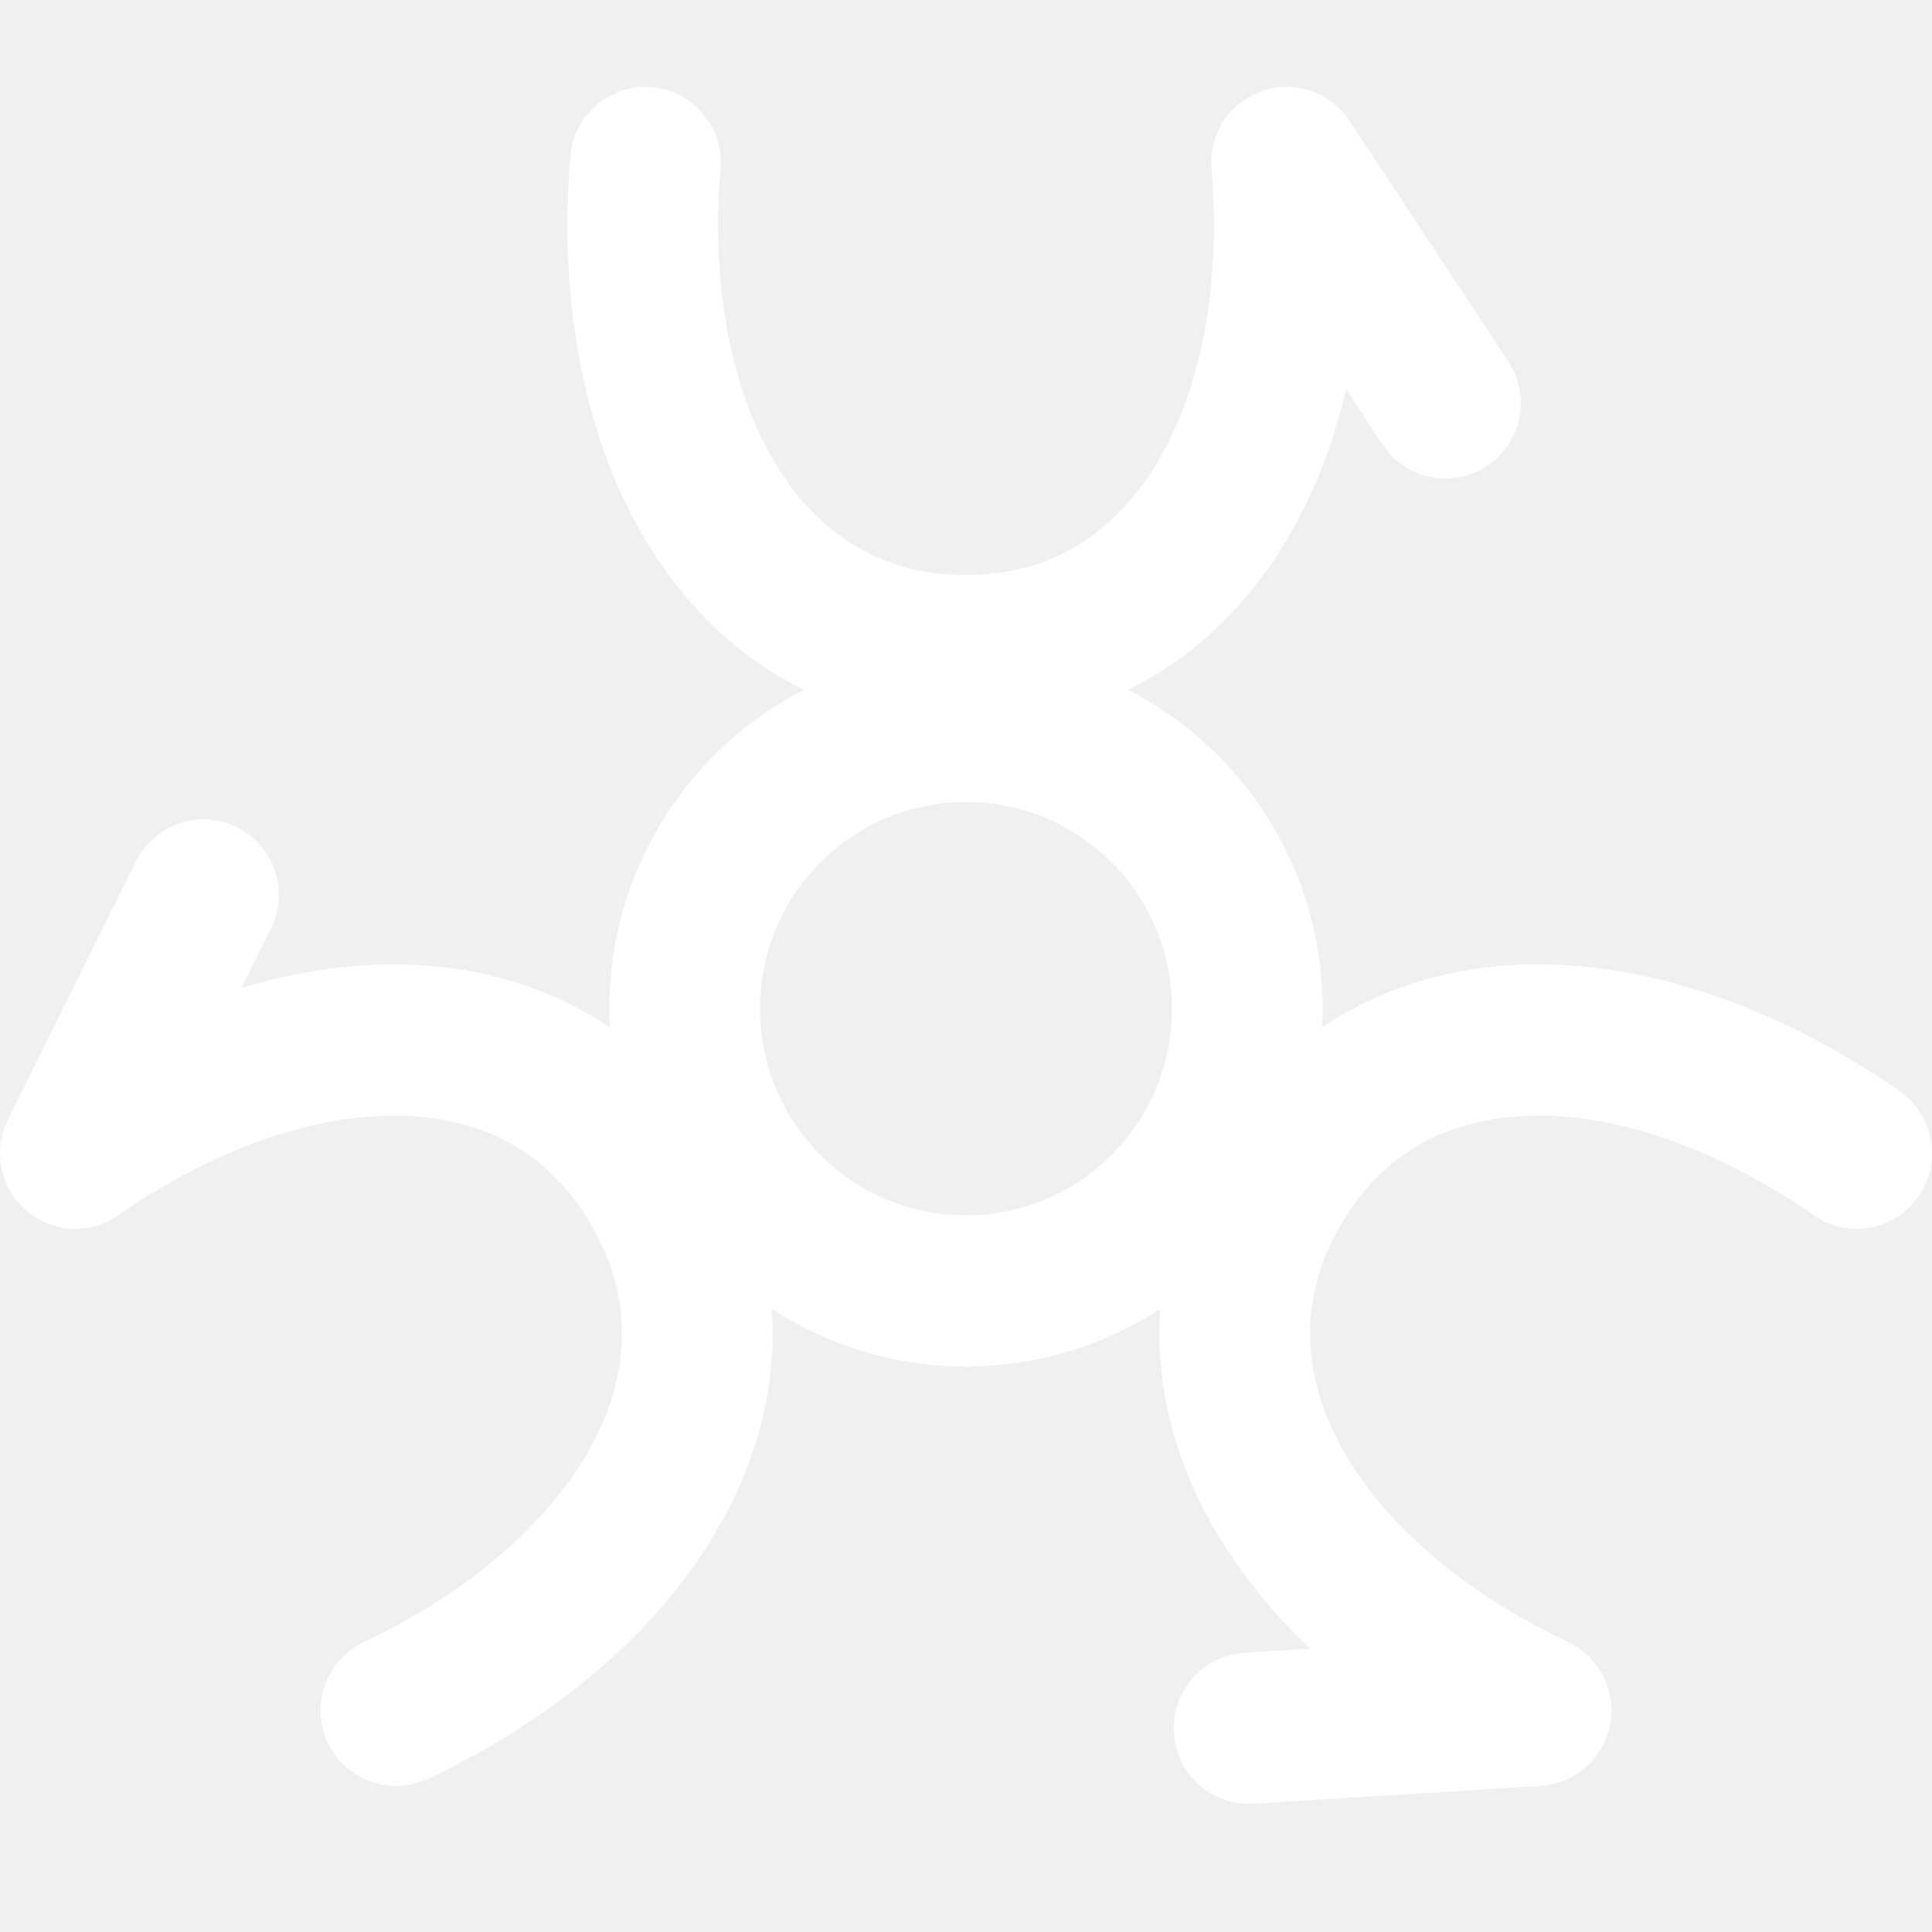
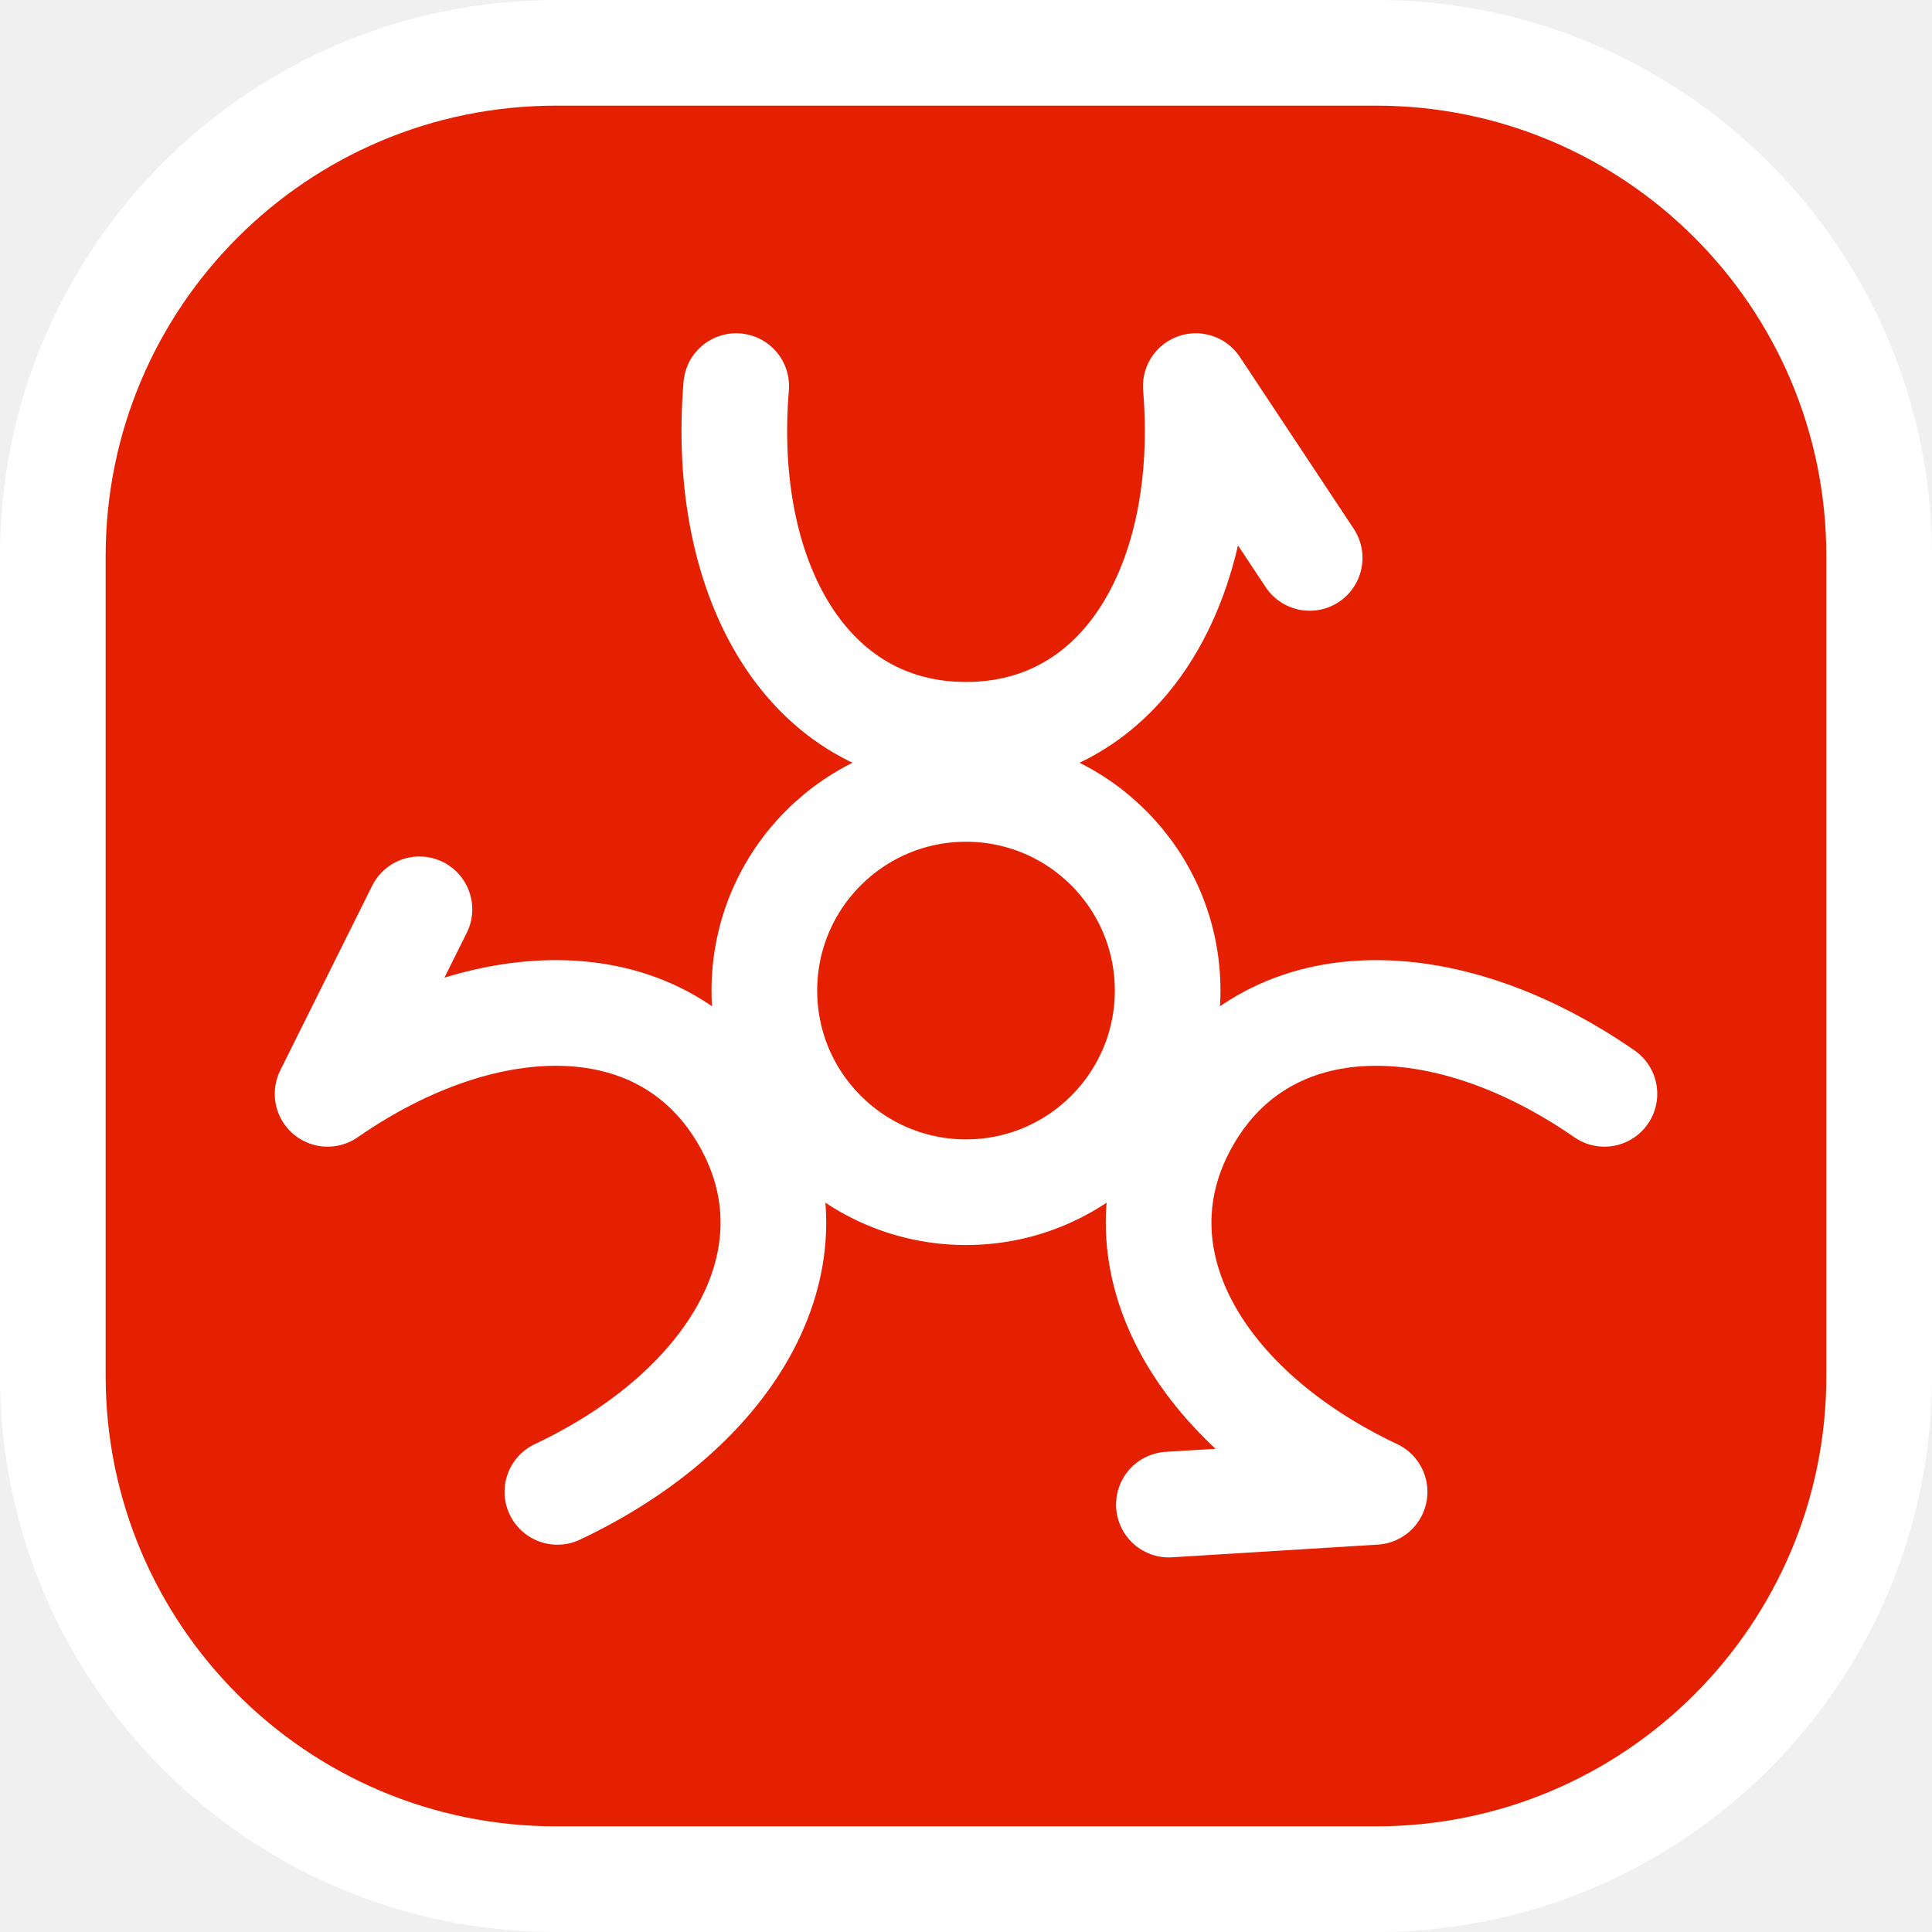
<svg xmlns="http://www.w3.org/2000/svg" width="128" height="128" version="1.1" viewBox="0 0 128 128" xml:space="preserve" id="svg1">
  <defs id="defs1" />
-   <g fill="none" stroke="#fff" stroke-linecap="round" stroke-linejoin="round" stroke-width="8" id="g1" style="stroke:#ffffff;stroke-width:8.034;stroke-dasharray:none;stroke-opacity:1" transform="matrix(1.242519,0,0,1.246771,-15.52146,-15.24598)">
-     <circle cx="64" cy="65.827" r="15" id="circle1" style="stroke:#ffffff;stroke-width:8.034;stroke-dasharray:none;stroke-opacity:1" />
-     <path d="M 89.565,33.643 81.094,20.862 C 82.289,35.3 75.773,46.801 64,46.801 52.227,46.801 45.71,35.3 46.906,20.862 M 23.342,59.784 16.509,73.51 c 11.906,-8.254 25.124,-8.362 31.012,1.835 5.887,10.196 -0.816,21.59 -13.917,27.774 m 45.488,0.946 15.304,-0.946 c -13.1,-6.184 -19.804,-17.577 -13.916,-27.774 5.887,-10.196 19.105,-10.089 31.011,-1.835" id="path1" style="stroke:#ffffff;stroke-width:8.034;stroke-dasharray:none;stroke-opacity:1" />
+   <rect width="114" height="114" rx="29.836" fill="#009" id="rect1" style="fill:#e42001;fill-opacity:1;stroke:#ffffff;stroke-width:14;stroke-dasharray:none;paint-order:markers stroke fill" x="7" y="7" />
+   <g fill="none" stroke="#fff" stroke-linecap="round" stroke-linejoin="round" stroke-width="8" id="g1" style="stroke:#ffffff;stroke-width:7.86;stroke-dasharray:none;stroke-opacity:1" transform="matrix(0.890625,0,0,0.890625,7,6.999999)">
+     <circle cx="64" cy="65.827" r="15" id="circle1" style="stroke:#ffffff;stroke-width:7.86;stroke-dasharray:none;stroke-opacity:1" />
+     <path d="M 89.565,33.643 81.094,20.862 C 82.289,35.3 75.773,46.801 64,46.801 52.227,46.801 45.71,35.3 46.906,20.862 M 23.342,59.784 16.509,73.51 c 11.906,-8.254 25.124,-8.362 31.012,1.835 5.887,10.196 -0.816,21.59 -13.917,27.774 m 45.488,0.946 15.304,-0.946 c -13.1,-6.184 -19.804,-17.577 -13.916,-27.774 5.887,-10.196 19.105,-10.089 31.011,-1.835" id="path1" style="stroke:#ffffff;stroke-width:7.86;stroke-dasharray:none;stroke-opacity:1" />
  </g>
</svg>
